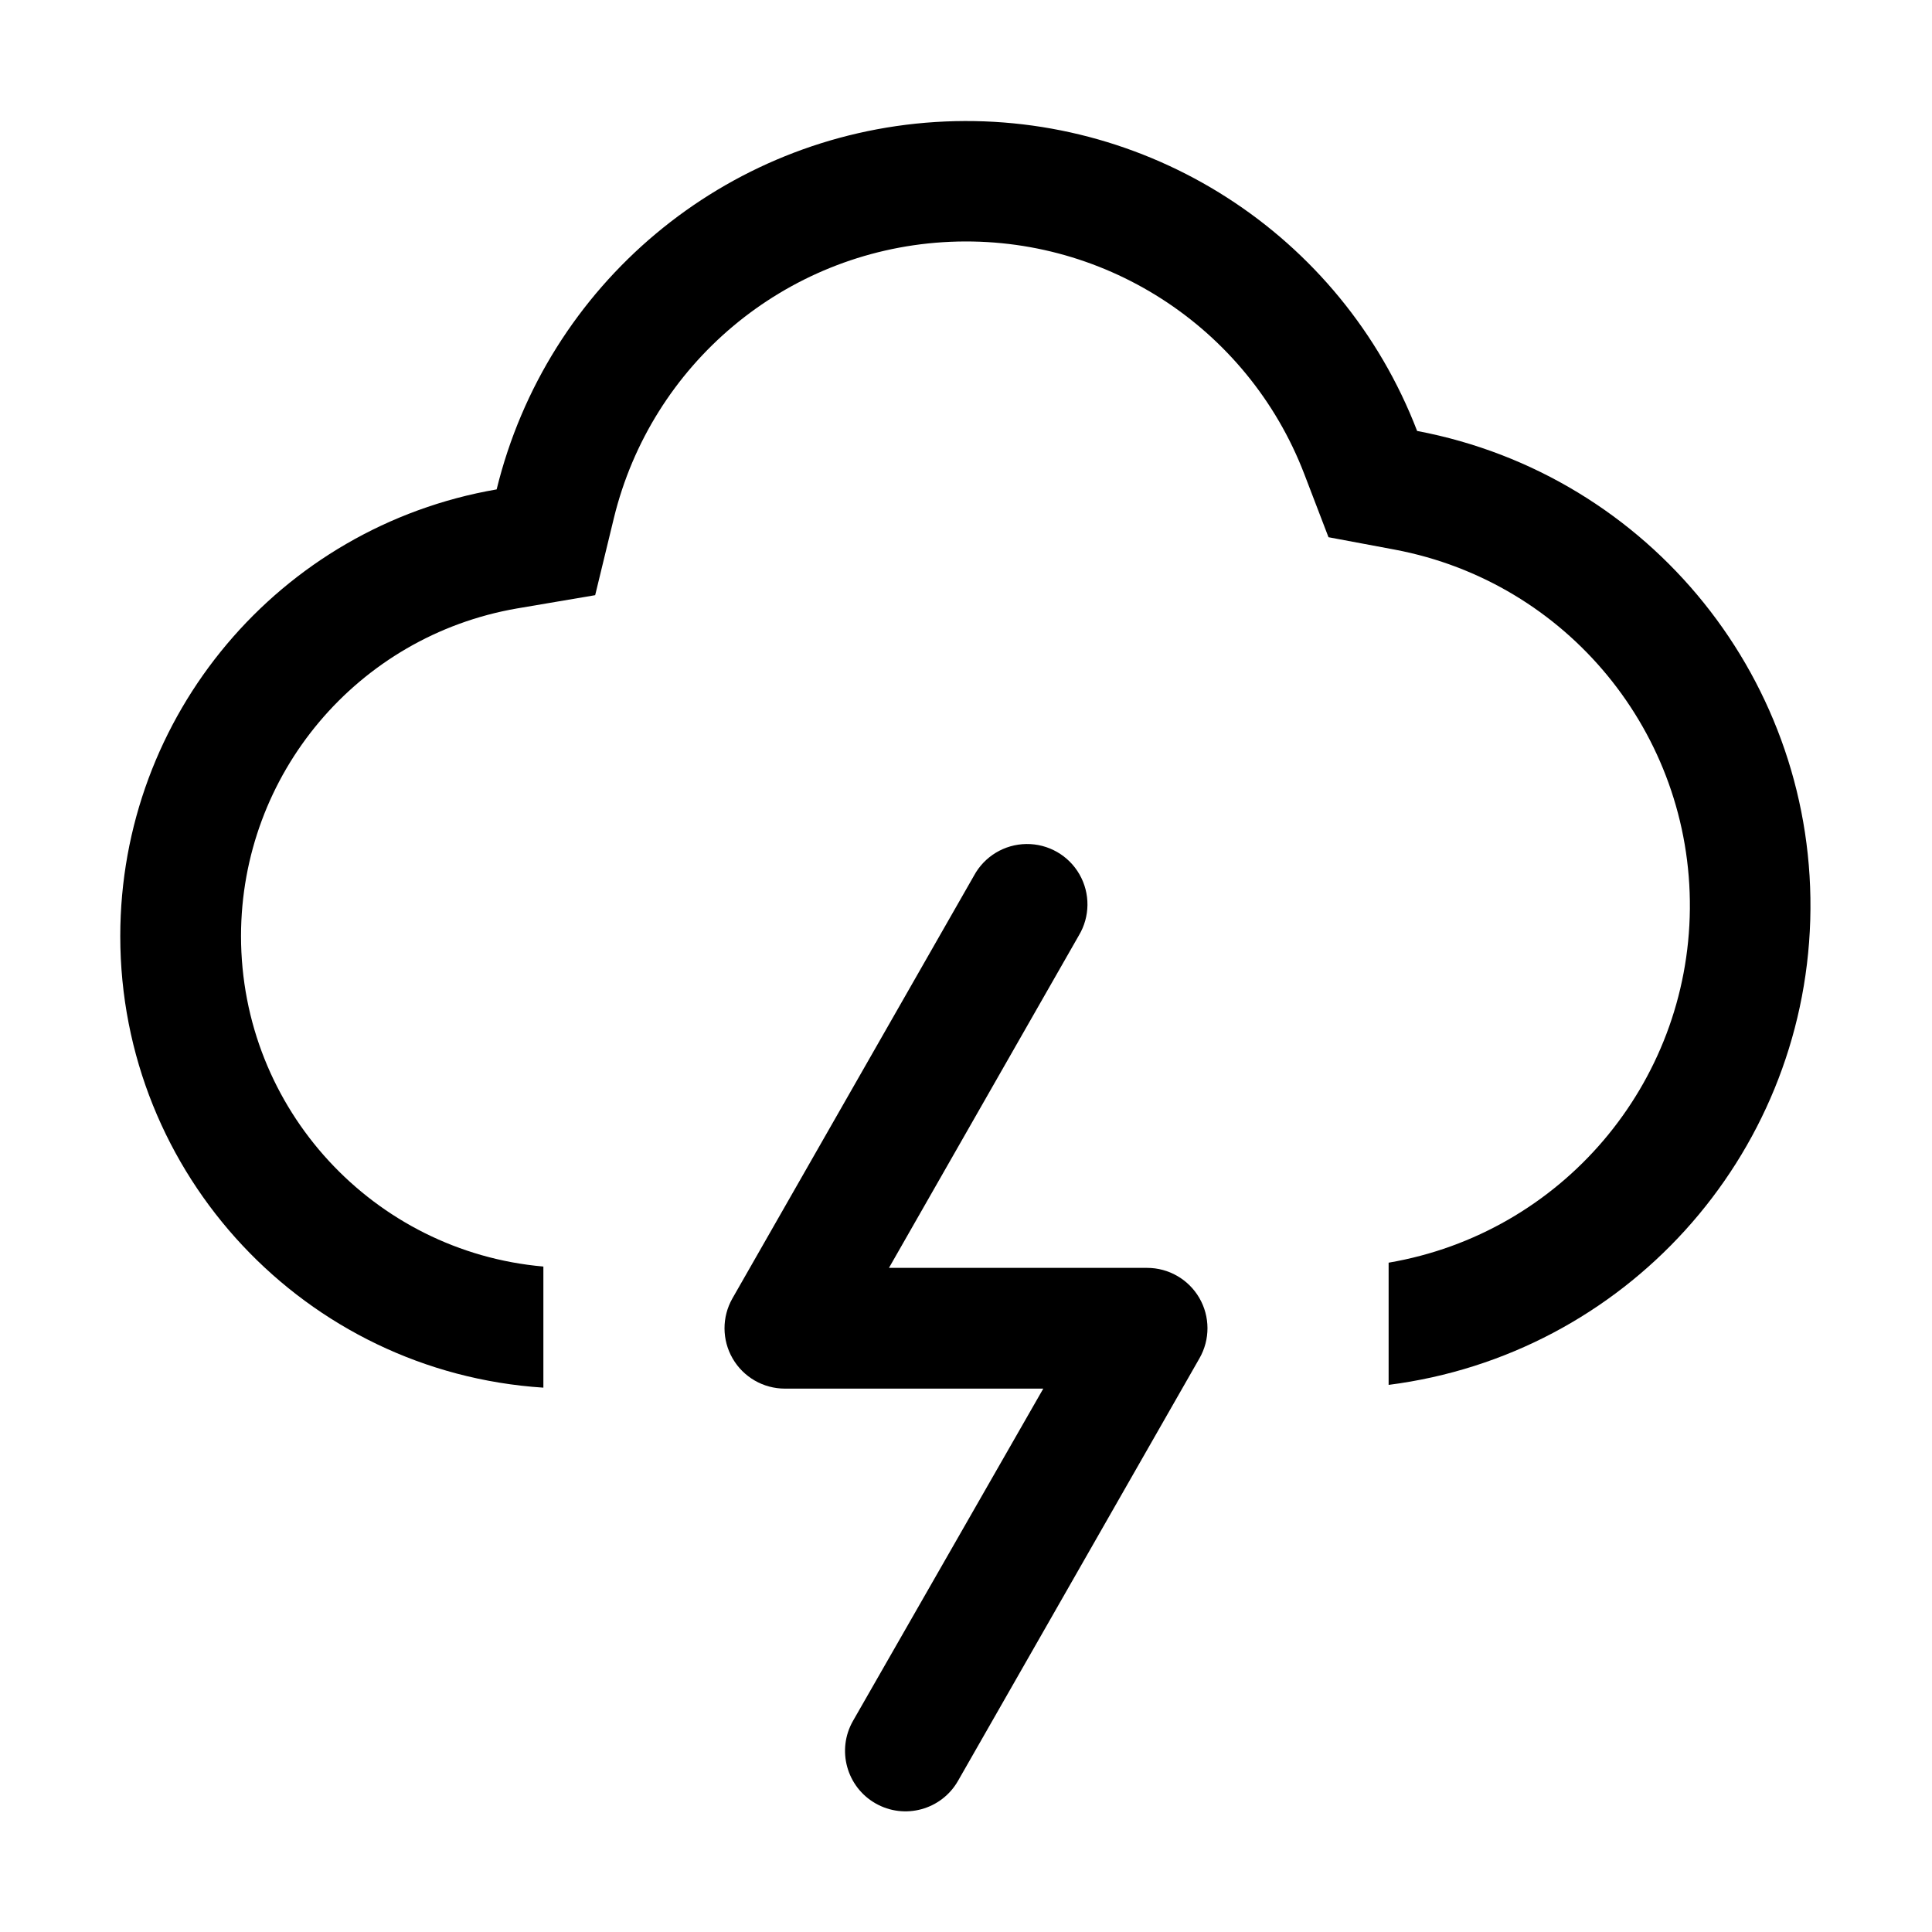
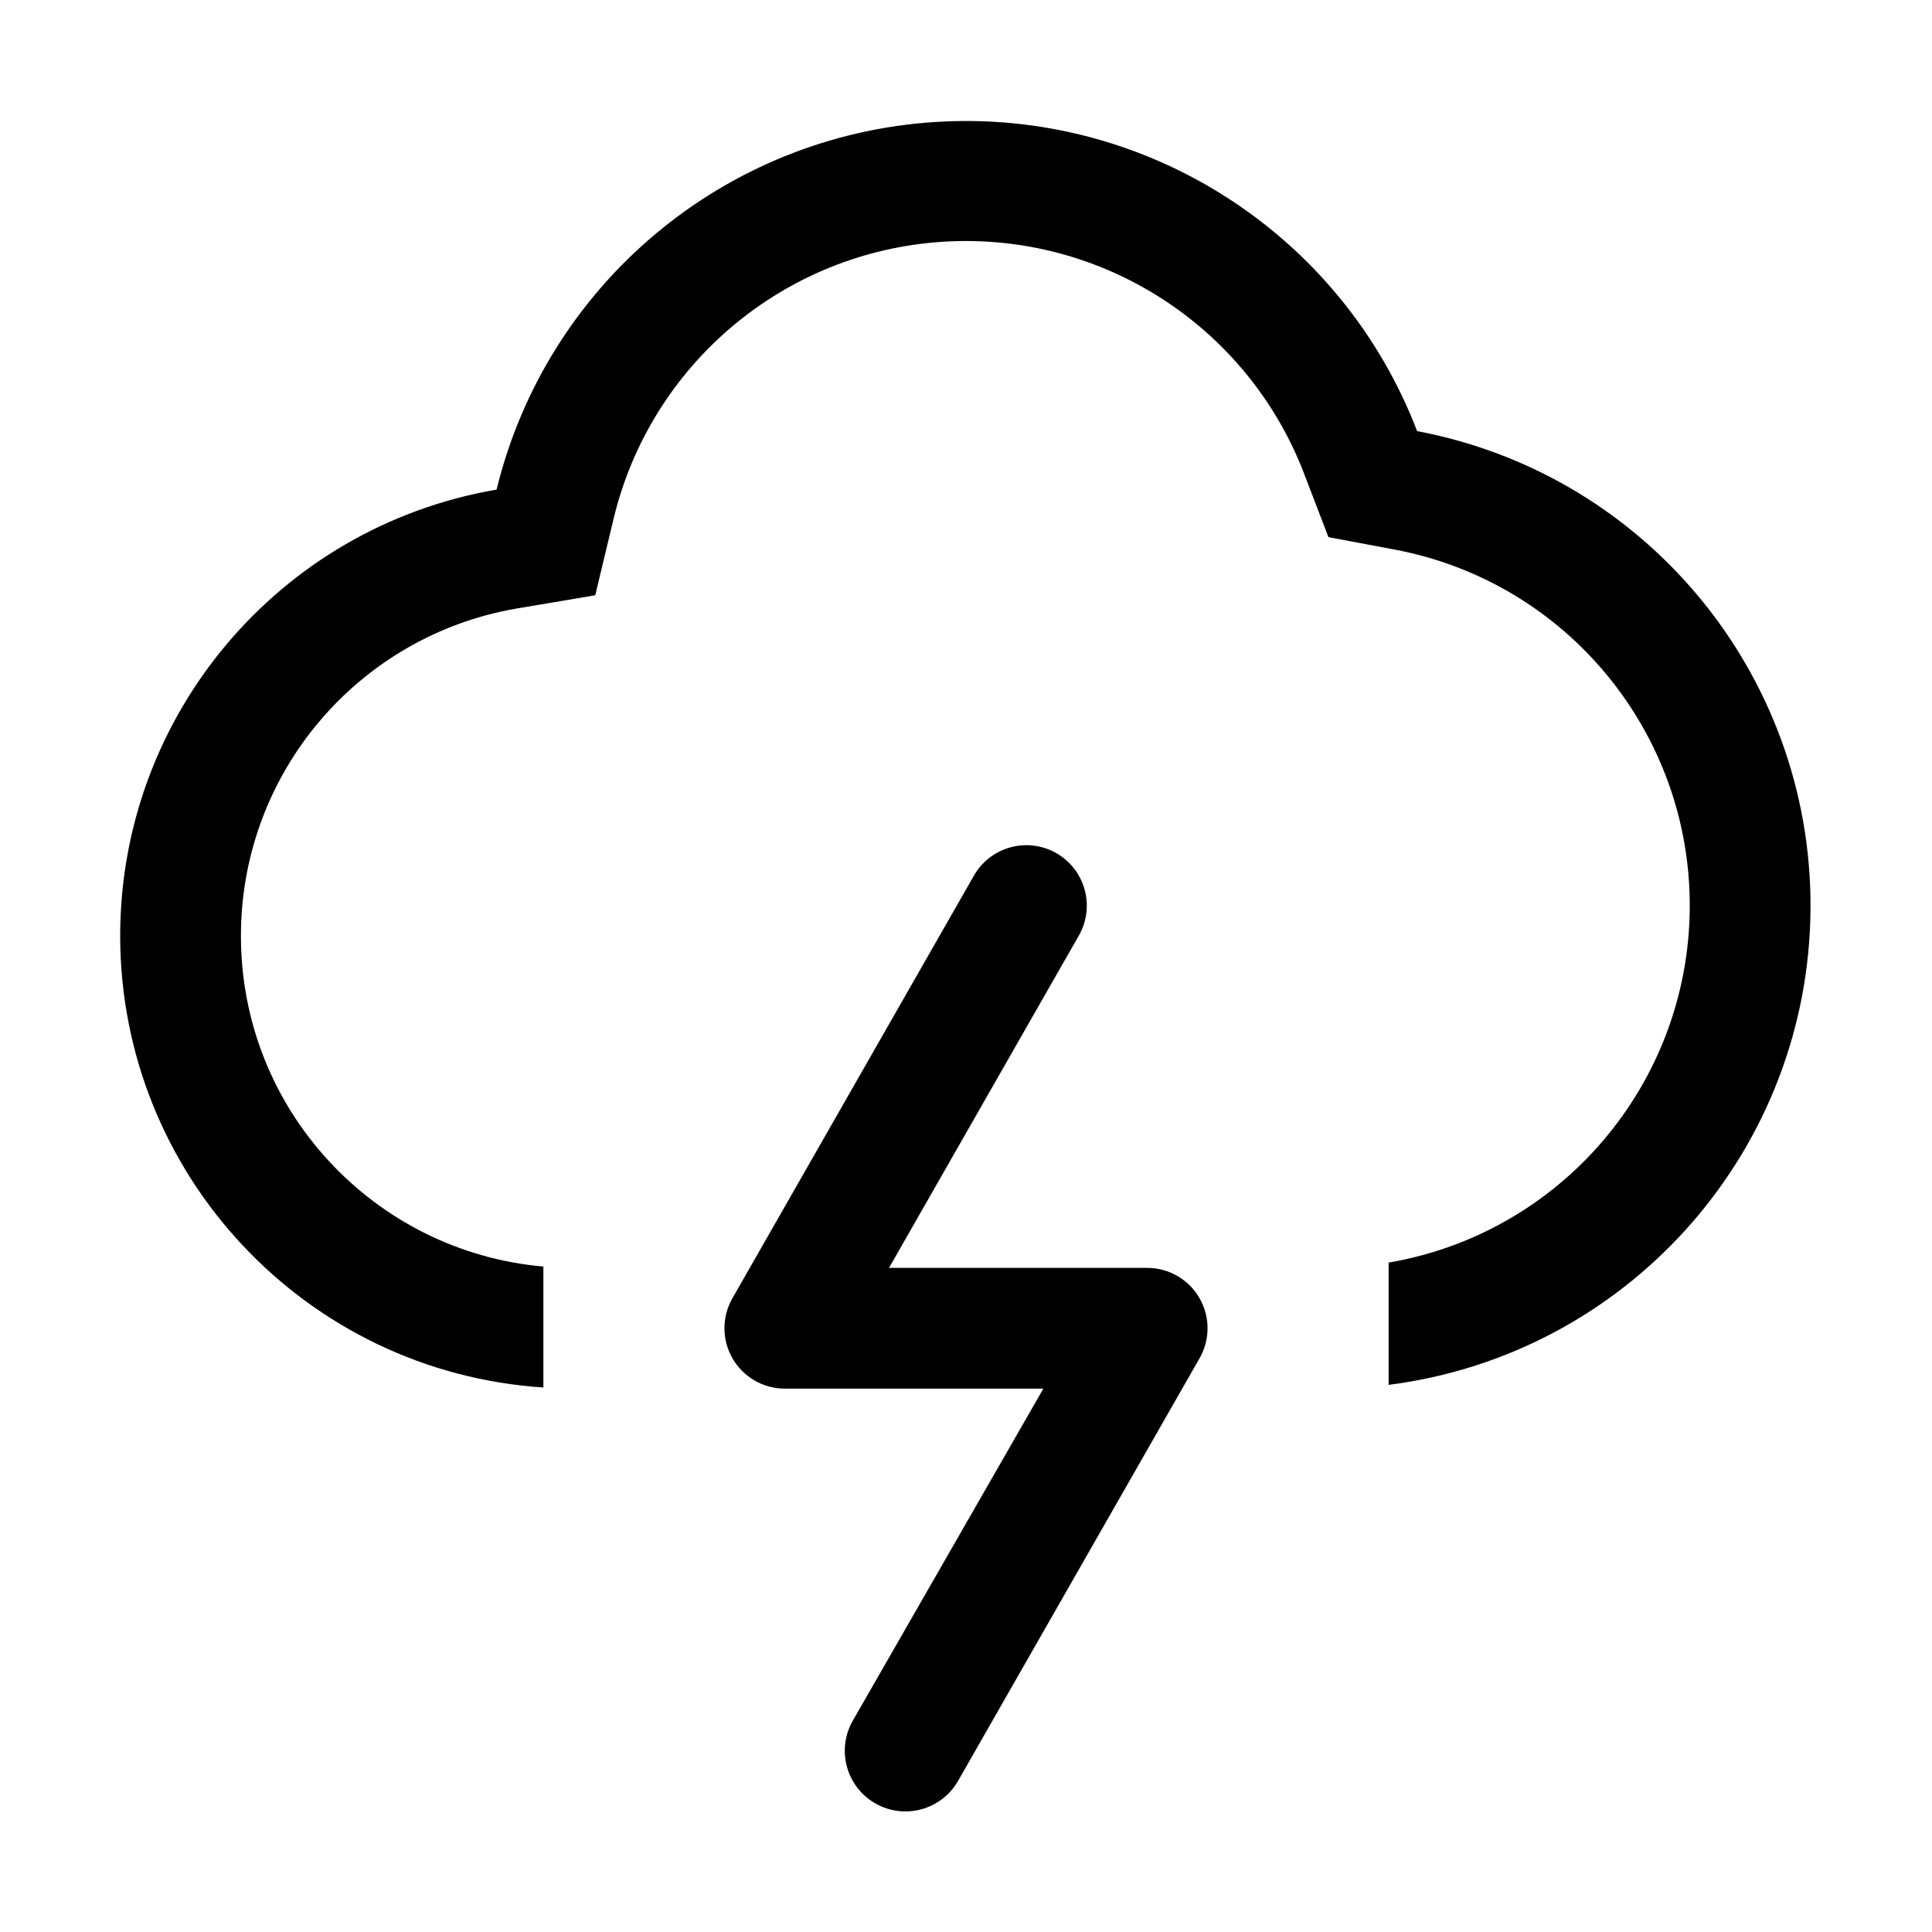
<svg xmlns="http://www.w3.org/2000/svg" viewBox="0 0 1024 1024">
-   <path fill="currentColor" d="M288 671.36v64.128A239.81 239.81 0 0 1 63.744 496.192a240.32 240.32 0 0 1 199.488-236.8 256.128 256.128 0 0 1 487.872-30.976A256.064 256.064 0 0 1 736 734.016v-64.768a192 192 0 0 0 3.328-377.92l-35.2-6.592-12.8-33.408a192.064 192.064 0 0 0-365.952 23.232l-9.92 40.896-41.472 7.04a176.32 176.32 0 0 0-146.24 173.568c0 91.968 70.464 167.36 160.256 175.232z" />
-   <path fill="currentColor" d="M416 736a32 32 0 0 1-27.776-47.872l128-224a32 32 0 1 1 55.552 31.744L471.168 672H608a32 32 0 0 1 27.776 47.872l-128 224a32 32 0 1 1-55.68-31.744L552.96 736z" />
+   <path fill="currentColor" d="M288 671.4v64A240 240 0 0 1 63.7 496.3a240 240 0 0 1 199.5-236.8 256.1 256.1 0 0 1 487.9-31A256 256 0 0 1 736 734v-64.8a192 192 0 0 0 3.3-377.9l-35.2-6.6-12.8-33.4a192 192 0 0 0-366 23.3l-9.8 40.9-41.5 7a176 176 0 0 0-146.3 173.6c0 92 70.5 167.3 160.3 175.2z" />
+   <path fill="currentColor" d="M416 736a32 32 0 0 1-27.8-47.9l128-224a32 32 0 1 1 55.6 31.8L471.2 672H608a32 32 0 0 1 27.8 47.9l-128 224A32 32 0 1 1 452 912L553 736z" />
</svg>
